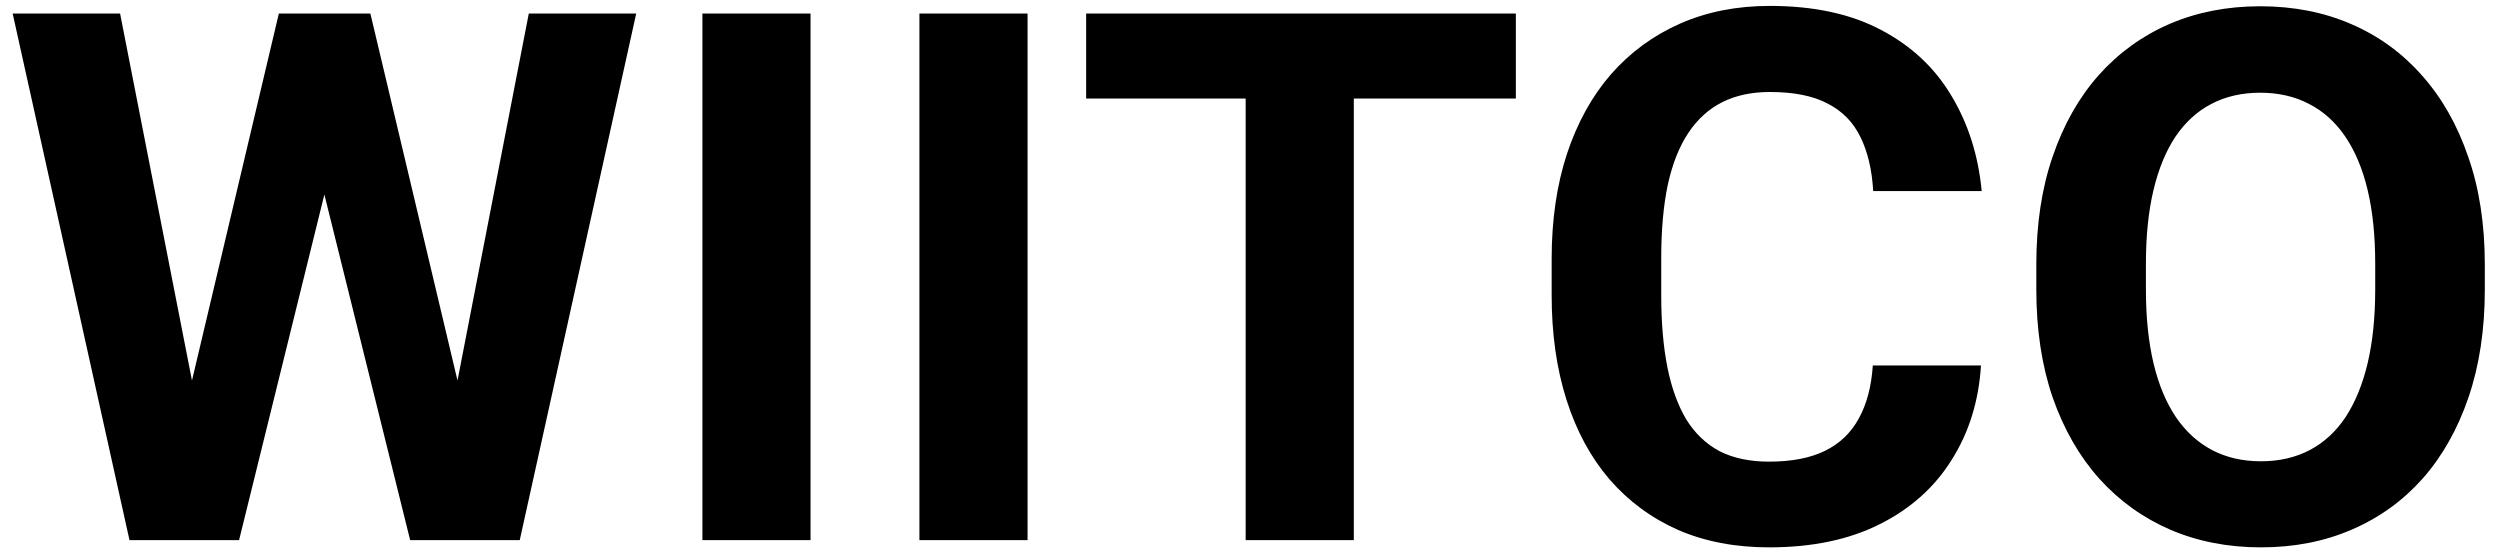
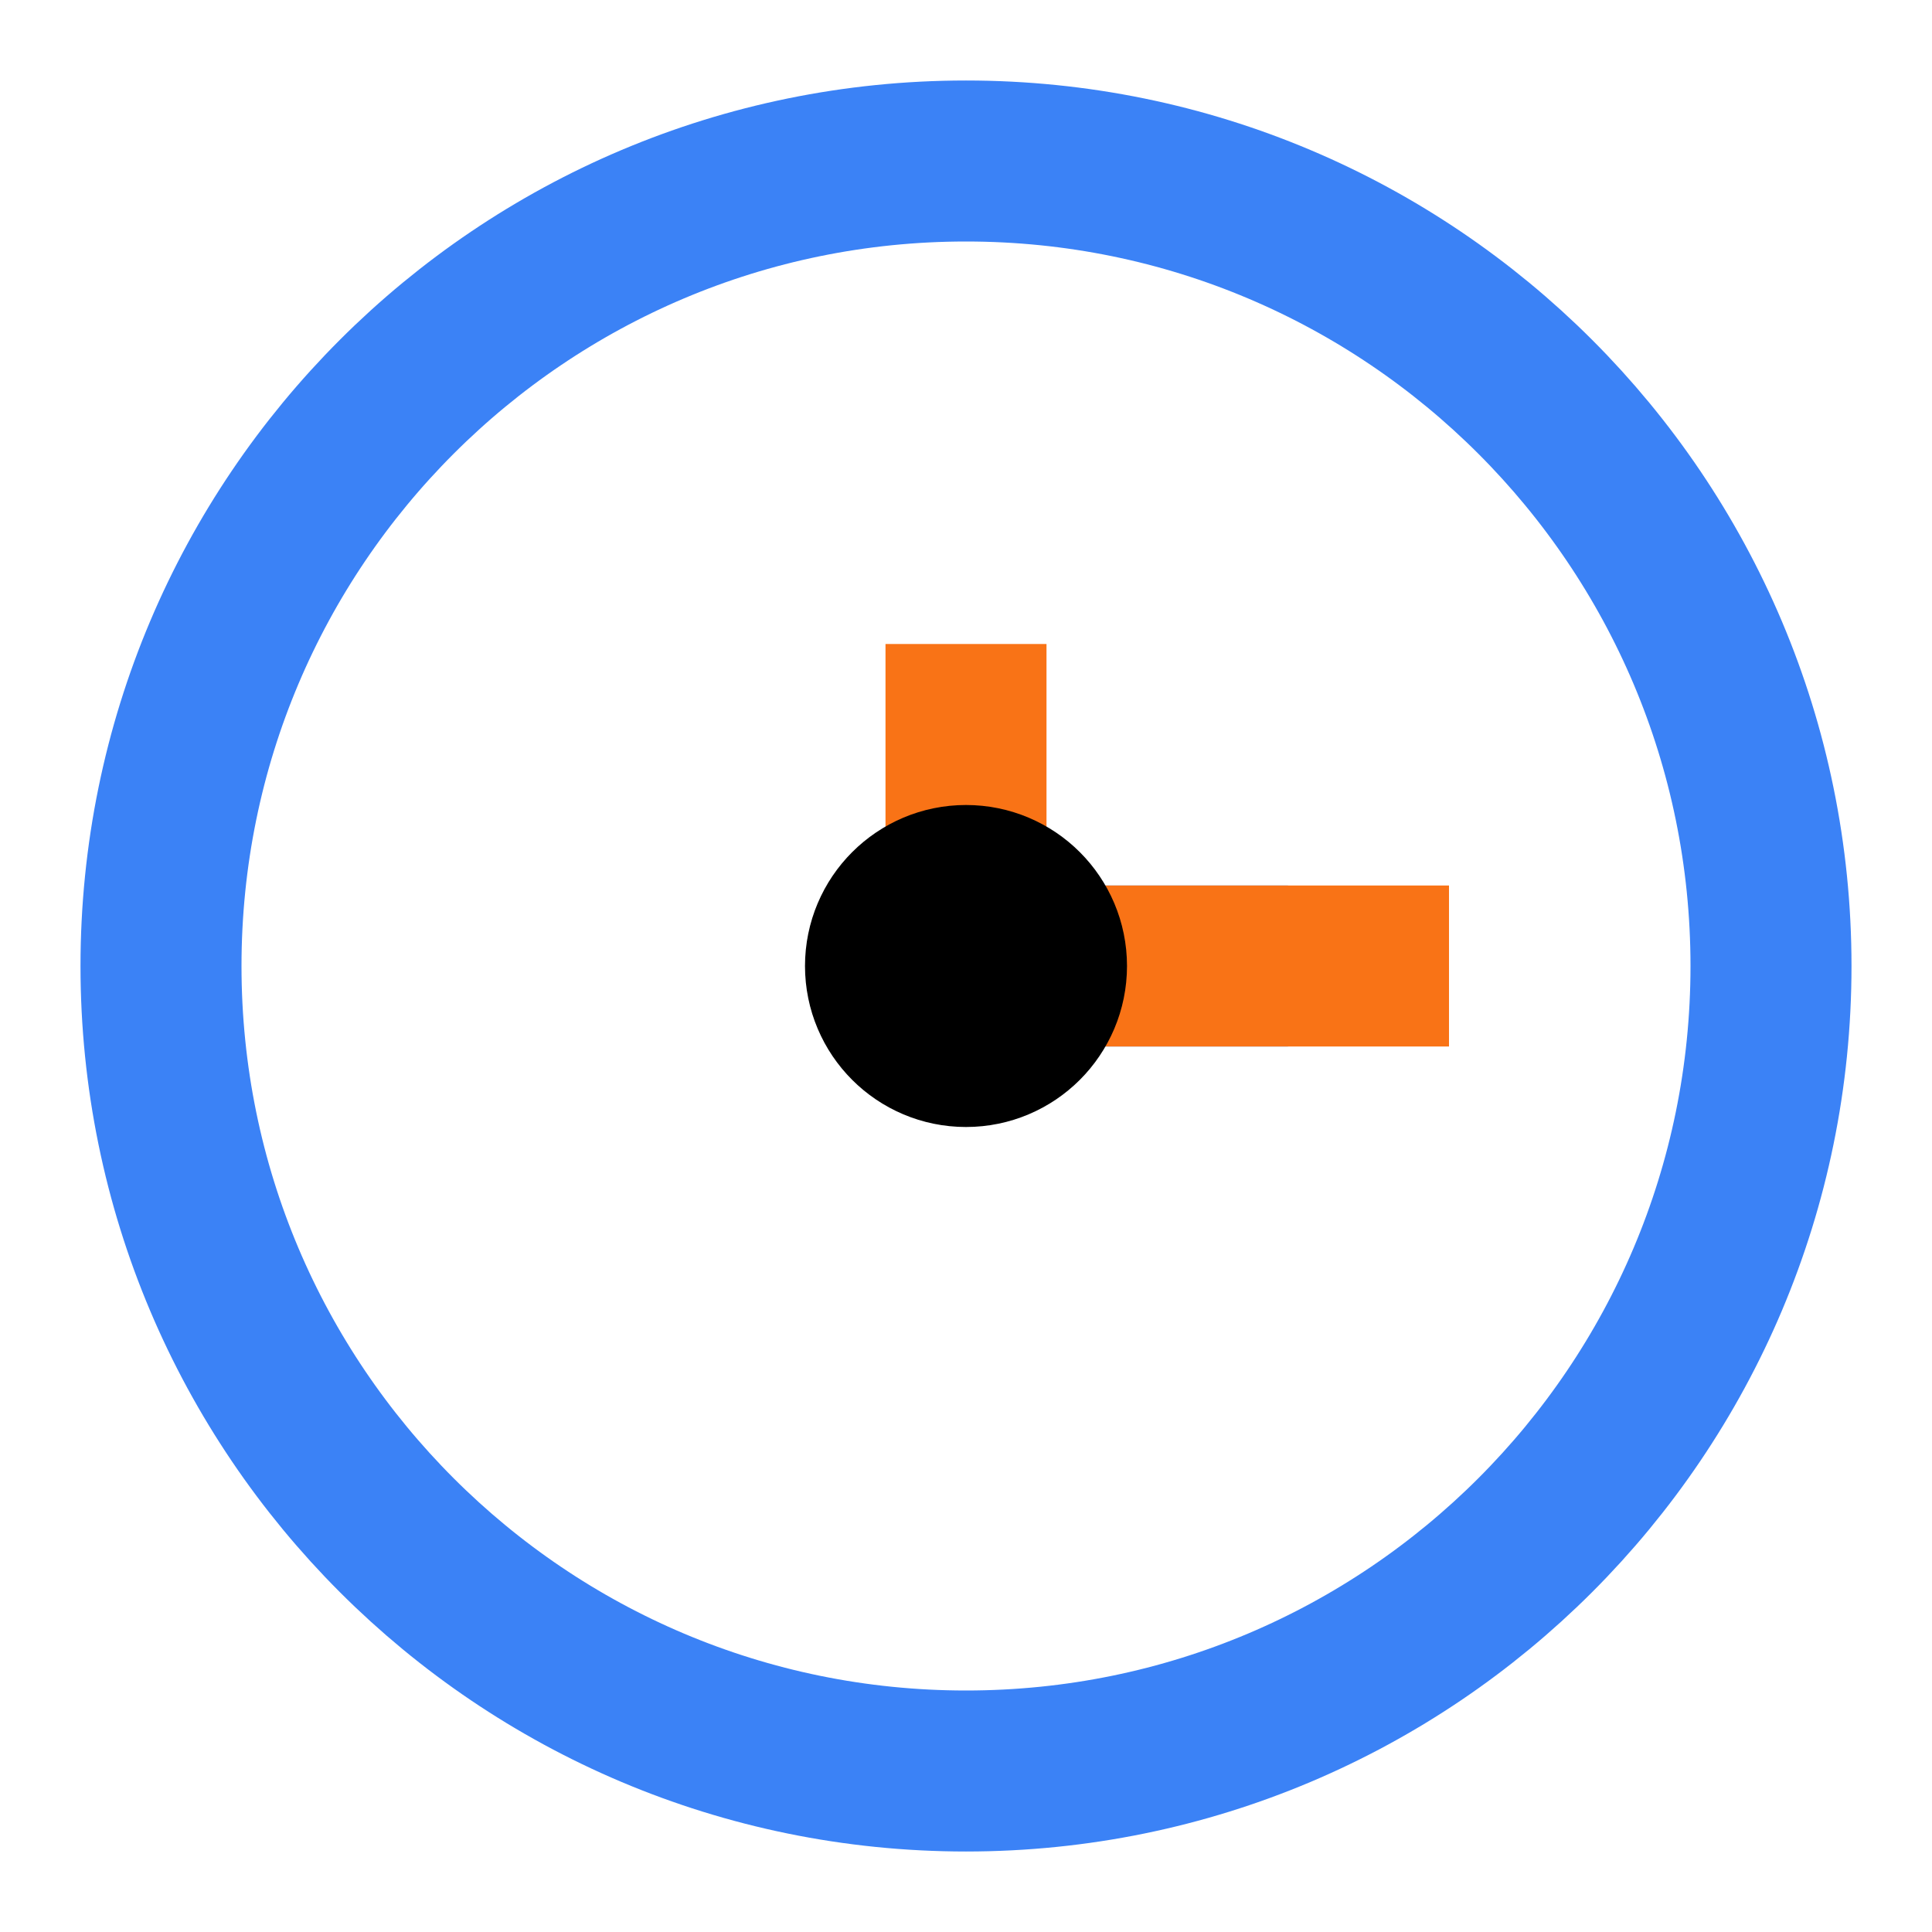
- <svg xmlns="http://www.w3.org/2000/svg" width="162" height="36" viewBox="0 0 162 36" fill="none">
-   <path d="M11.273 29.586L18.07 0.875H21.867L22.734 5.656L15.492 35H11.414L11.273 29.586ZM7.781 0.875L13.406 29.586L12.938 35H8.391L0.82 0.875H7.781ZM28.711 29.469L34.266 0.875H41.227L33.68 35H29.133L28.711 29.469ZM24 0.875L30.844 29.703L30.656 35H26.578L19.289 5.633L20.227 0.875H24ZM52.523 0.875V35H45.516V0.875H52.523ZM66.586 0.875V35H59.578V0.875H66.586ZM87.727 0.875V35H80.719V0.875H87.727ZM98.227 0.875V6.383H70.383V0.875H98.227ZM121.359 23.68H128.367C128.227 25.977 127.594 28.016 126.469 29.797C125.359 31.578 123.805 32.969 121.805 33.969C119.82 34.969 117.43 35.469 114.633 35.469C112.445 35.469 110.484 35.094 108.75 34.344C107.016 33.578 105.531 32.484 104.297 31.062C103.078 29.641 102.148 27.922 101.508 25.906C100.867 23.891 100.547 21.633 100.547 19.133V16.766C100.547 14.266 100.875 12.008 101.531 9.992C102.203 7.961 103.156 6.234 104.391 4.812C105.641 3.391 107.133 2.297 108.867 1.531C110.602 0.766 112.539 0.383 114.68 0.383C117.523 0.383 119.922 0.898 121.875 1.93C123.844 2.961 125.367 4.383 126.445 6.195C127.539 8.008 128.195 10.07 128.414 12.383H121.383C121.305 11.008 121.031 9.844 120.562 8.891C120.094 7.922 119.383 7.195 118.43 6.711C117.492 6.211 116.242 5.961 114.68 5.961C113.508 5.961 112.484 6.18 111.609 6.617C110.734 7.055 110 7.719 109.406 8.609C108.812 9.5 108.367 10.625 108.07 11.984C107.789 13.328 107.648 14.906 107.648 16.719V19.133C107.648 20.898 107.781 22.453 108.047 23.797C108.312 25.125 108.719 26.25 109.266 27.172C109.828 28.078 110.547 28.766 111.422 29.234C112.312 29.688 113.383 29.914 114.633 29.914C116.102 29.914 117.312 29.68 118.266 29.211C119.219 28.742 119.945 28.047 120.445 27.125C120.961 26.203 121.266 25.055 121.359 23.68ZM161.016 17.141V18.758C161.016 21.352 160.664 23.68 159.961 25.742C159.258 27.805 158.266 29.562 156.984 31.016C155.703 32.453 154.172 33.555 152.391 34.32C150.625 35.086 148.664 35.469 146.508 35.469C144.367 35.469 142.406 35.086 140.625 34.32C138.859 33.555 137.328 32.453 136.031 31.016C134.734 29.562 133.727 27.805 133.008 25.742C132.305 23.68 131.953 21.352 131.953 18.758V17.141C131.953 14.531 132.305 12.203 133.008 10.156C133.711 8.094 134.703 6.336 135.984 4.883C137.281 3.43 138.812 2.32 140.578 1.555C142.359 0.789 144.32 0.406 146.461 0.406C148.617 0.406 150.578 0.789 152.344 1.555C154.125 2.32 155.656 3.43 156.938 4.883C158.234 6.336 159.234 8.094 159.938 10.156C160.656 12.203 161.016 14.531 161.016 17.141ZM153.914 18.758V17.094C153.914 15.281 153.75 13.688 153.422 12.312C153.094 10.938 152.609 9.781 151.969 8.844C151.328 7.906 150.547 7.203 149.625 6.734C148.703 6.25 147.648 6.008 146.461 6.008C145.273 6.008 144.219 6.25 143.297 6.734C142.391 7.203 141.617 7.906 140.977 8.844C140.352 9.781 139.875 10.938 139.547 12.312C139.219 13.688 139.055 15.281 139.055 17.094V18.758C139.055 20.555 139.219 22.148 139.547 23.539C139.875 24.914 140.359 26.078 141 27.031C141.641 27.969 142.422 28.68 143.344 29.164C144.266 29.648 145.32 29.891 146.508 29.891C147.695 29.891 148.75 29.648 149.672 29.164C150.594 28.68 151.367 27.969 151.992 27.031C152.617 26.078 153.094 24.914 153.422 23.539C153.75 22.148 153.914 20.555 153.914 18.758Z" fill="black" />
+ <svg xmlns="http://www.w3.org/2000/svg" width="200" height="200" fill="none" viewBox="0 0 24 24" stroke="currentColor" stroke-width="2" class="mx-auto mb-4">
+   <circle cx="12" cy="12" r="10" stroke-width="2" stroke="#3B82F6" />
+   <path stroke-width="2" stroke="#F97316" d="M12 12V8" />
+   <path stroke-width="2" stroke="#3B82F6" d="M12 12H16" />
+   <line x1="12" y1="12" x2="18" y2="12" stroke-width="2" stroke="#F97316" />
+   <circle cx="12" cy="12" r="1" fill="#F97316" />
</svg>
